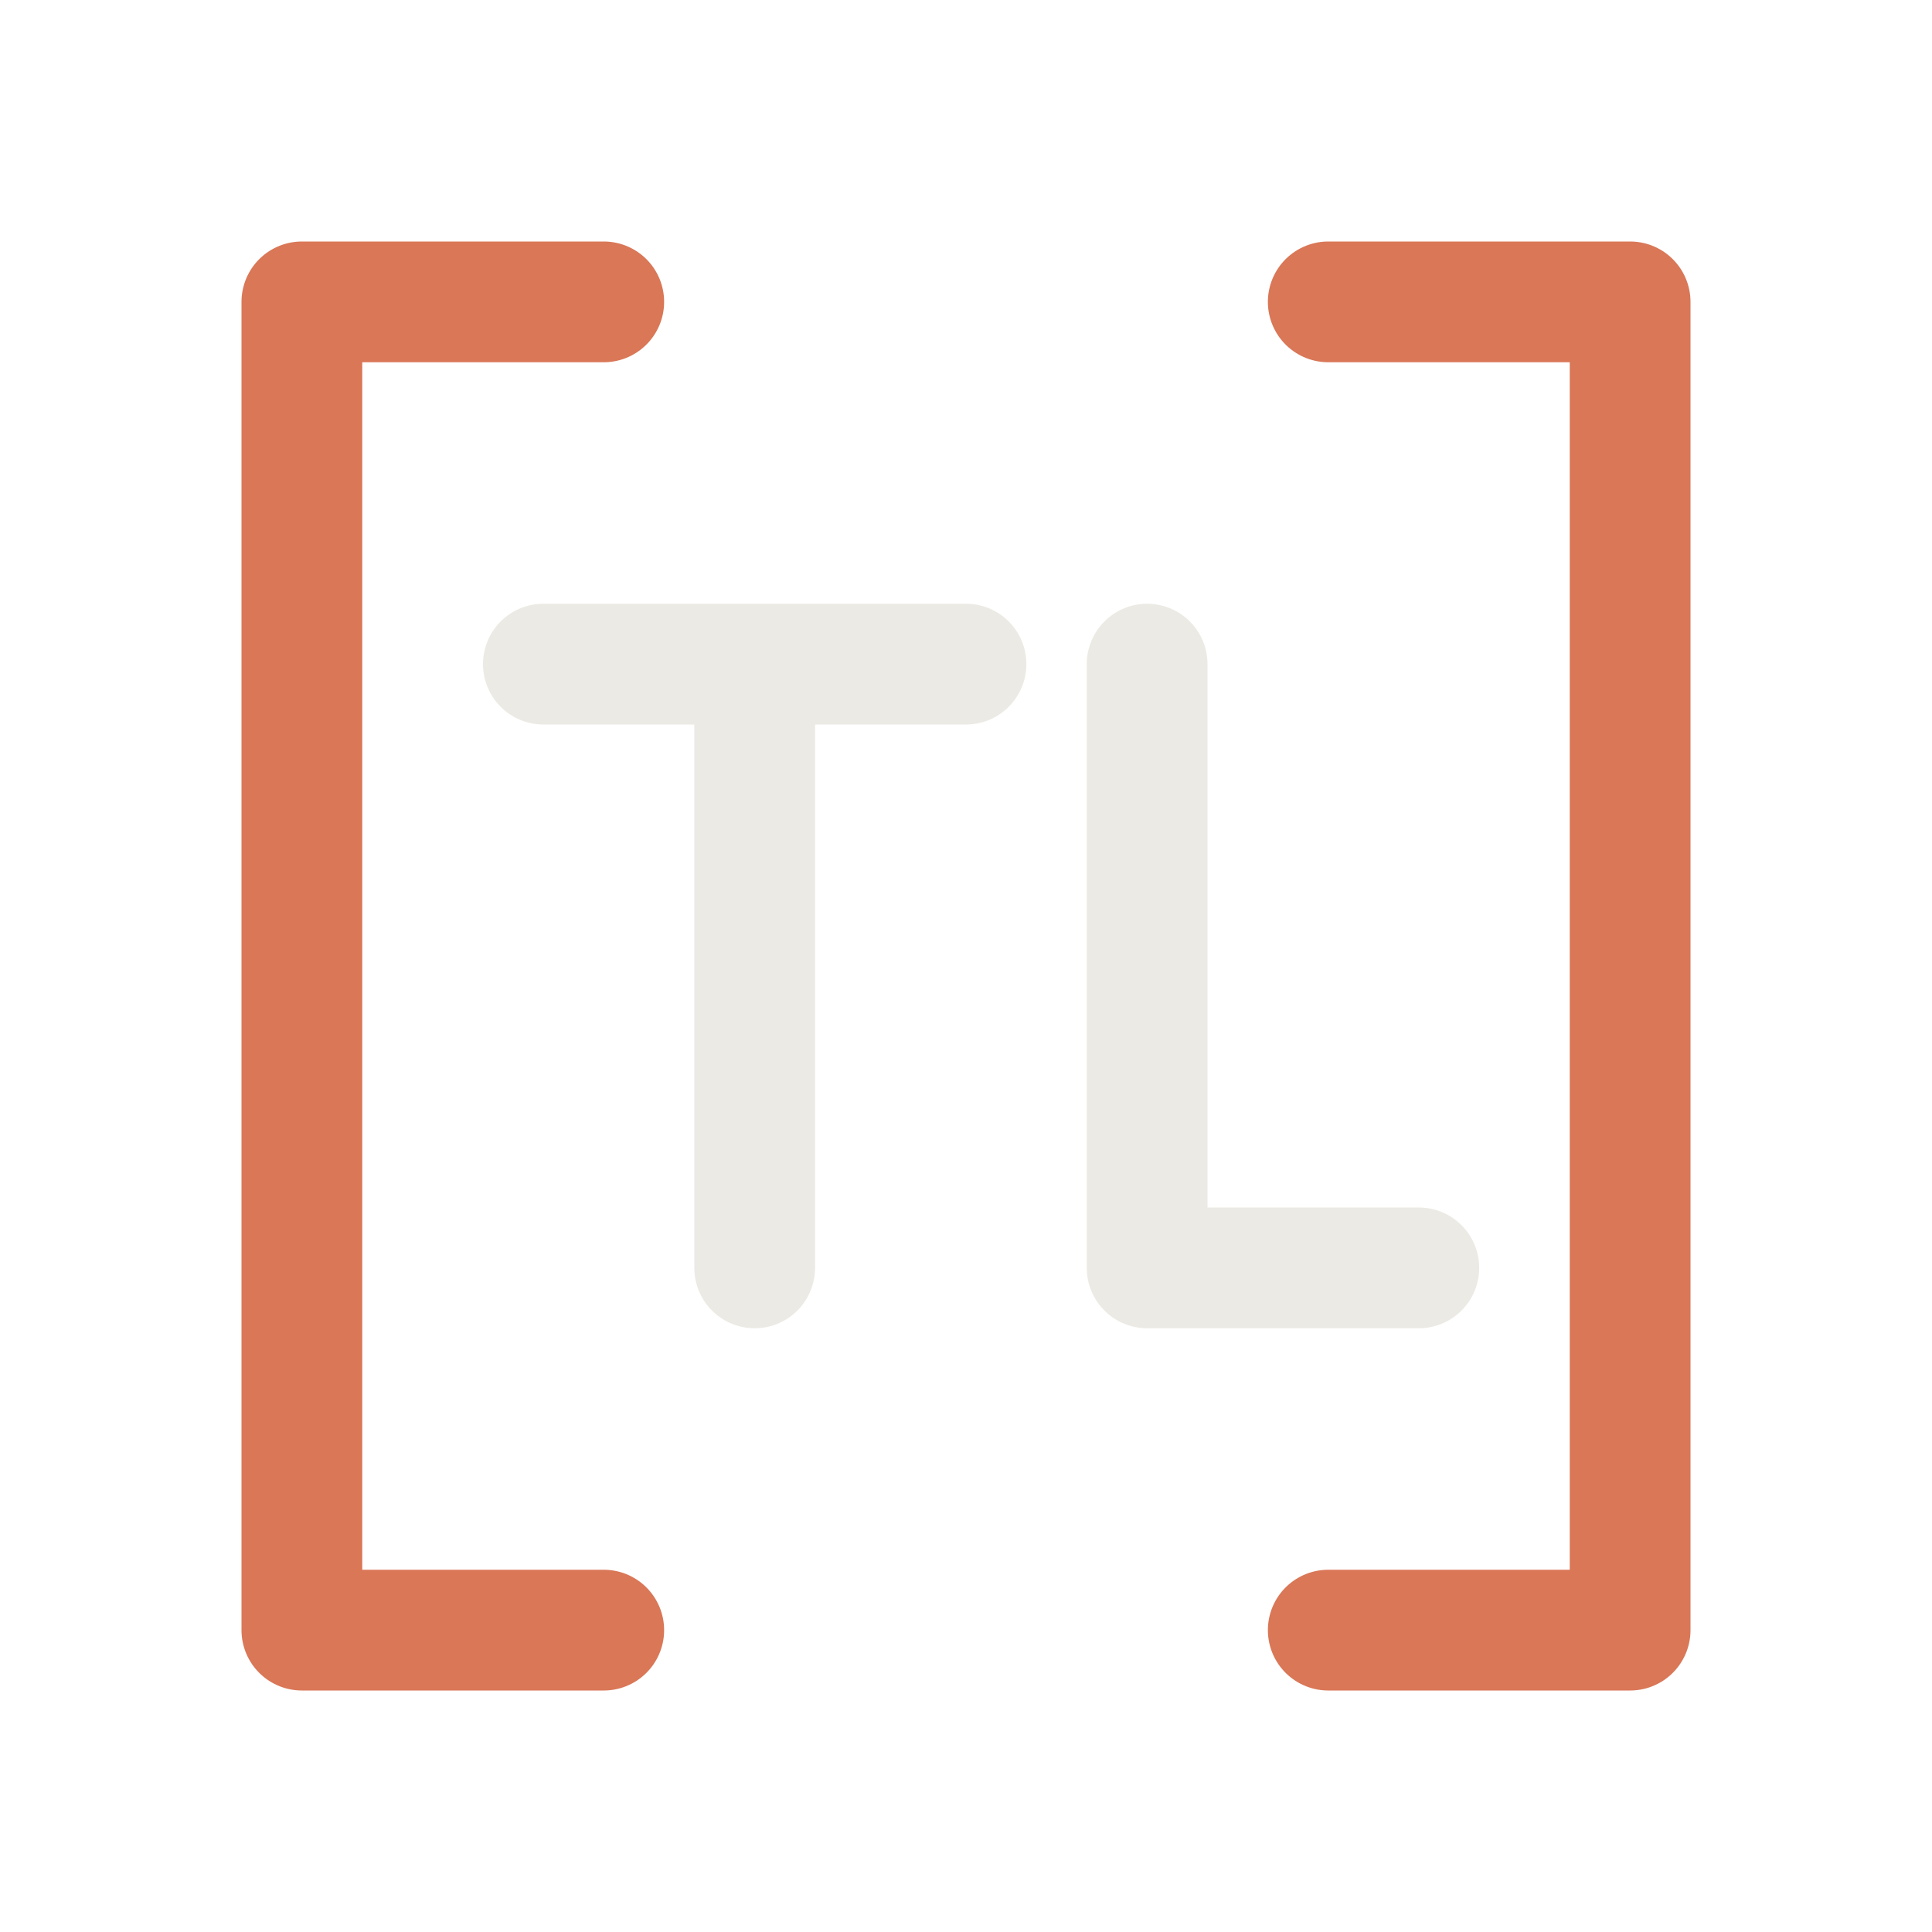
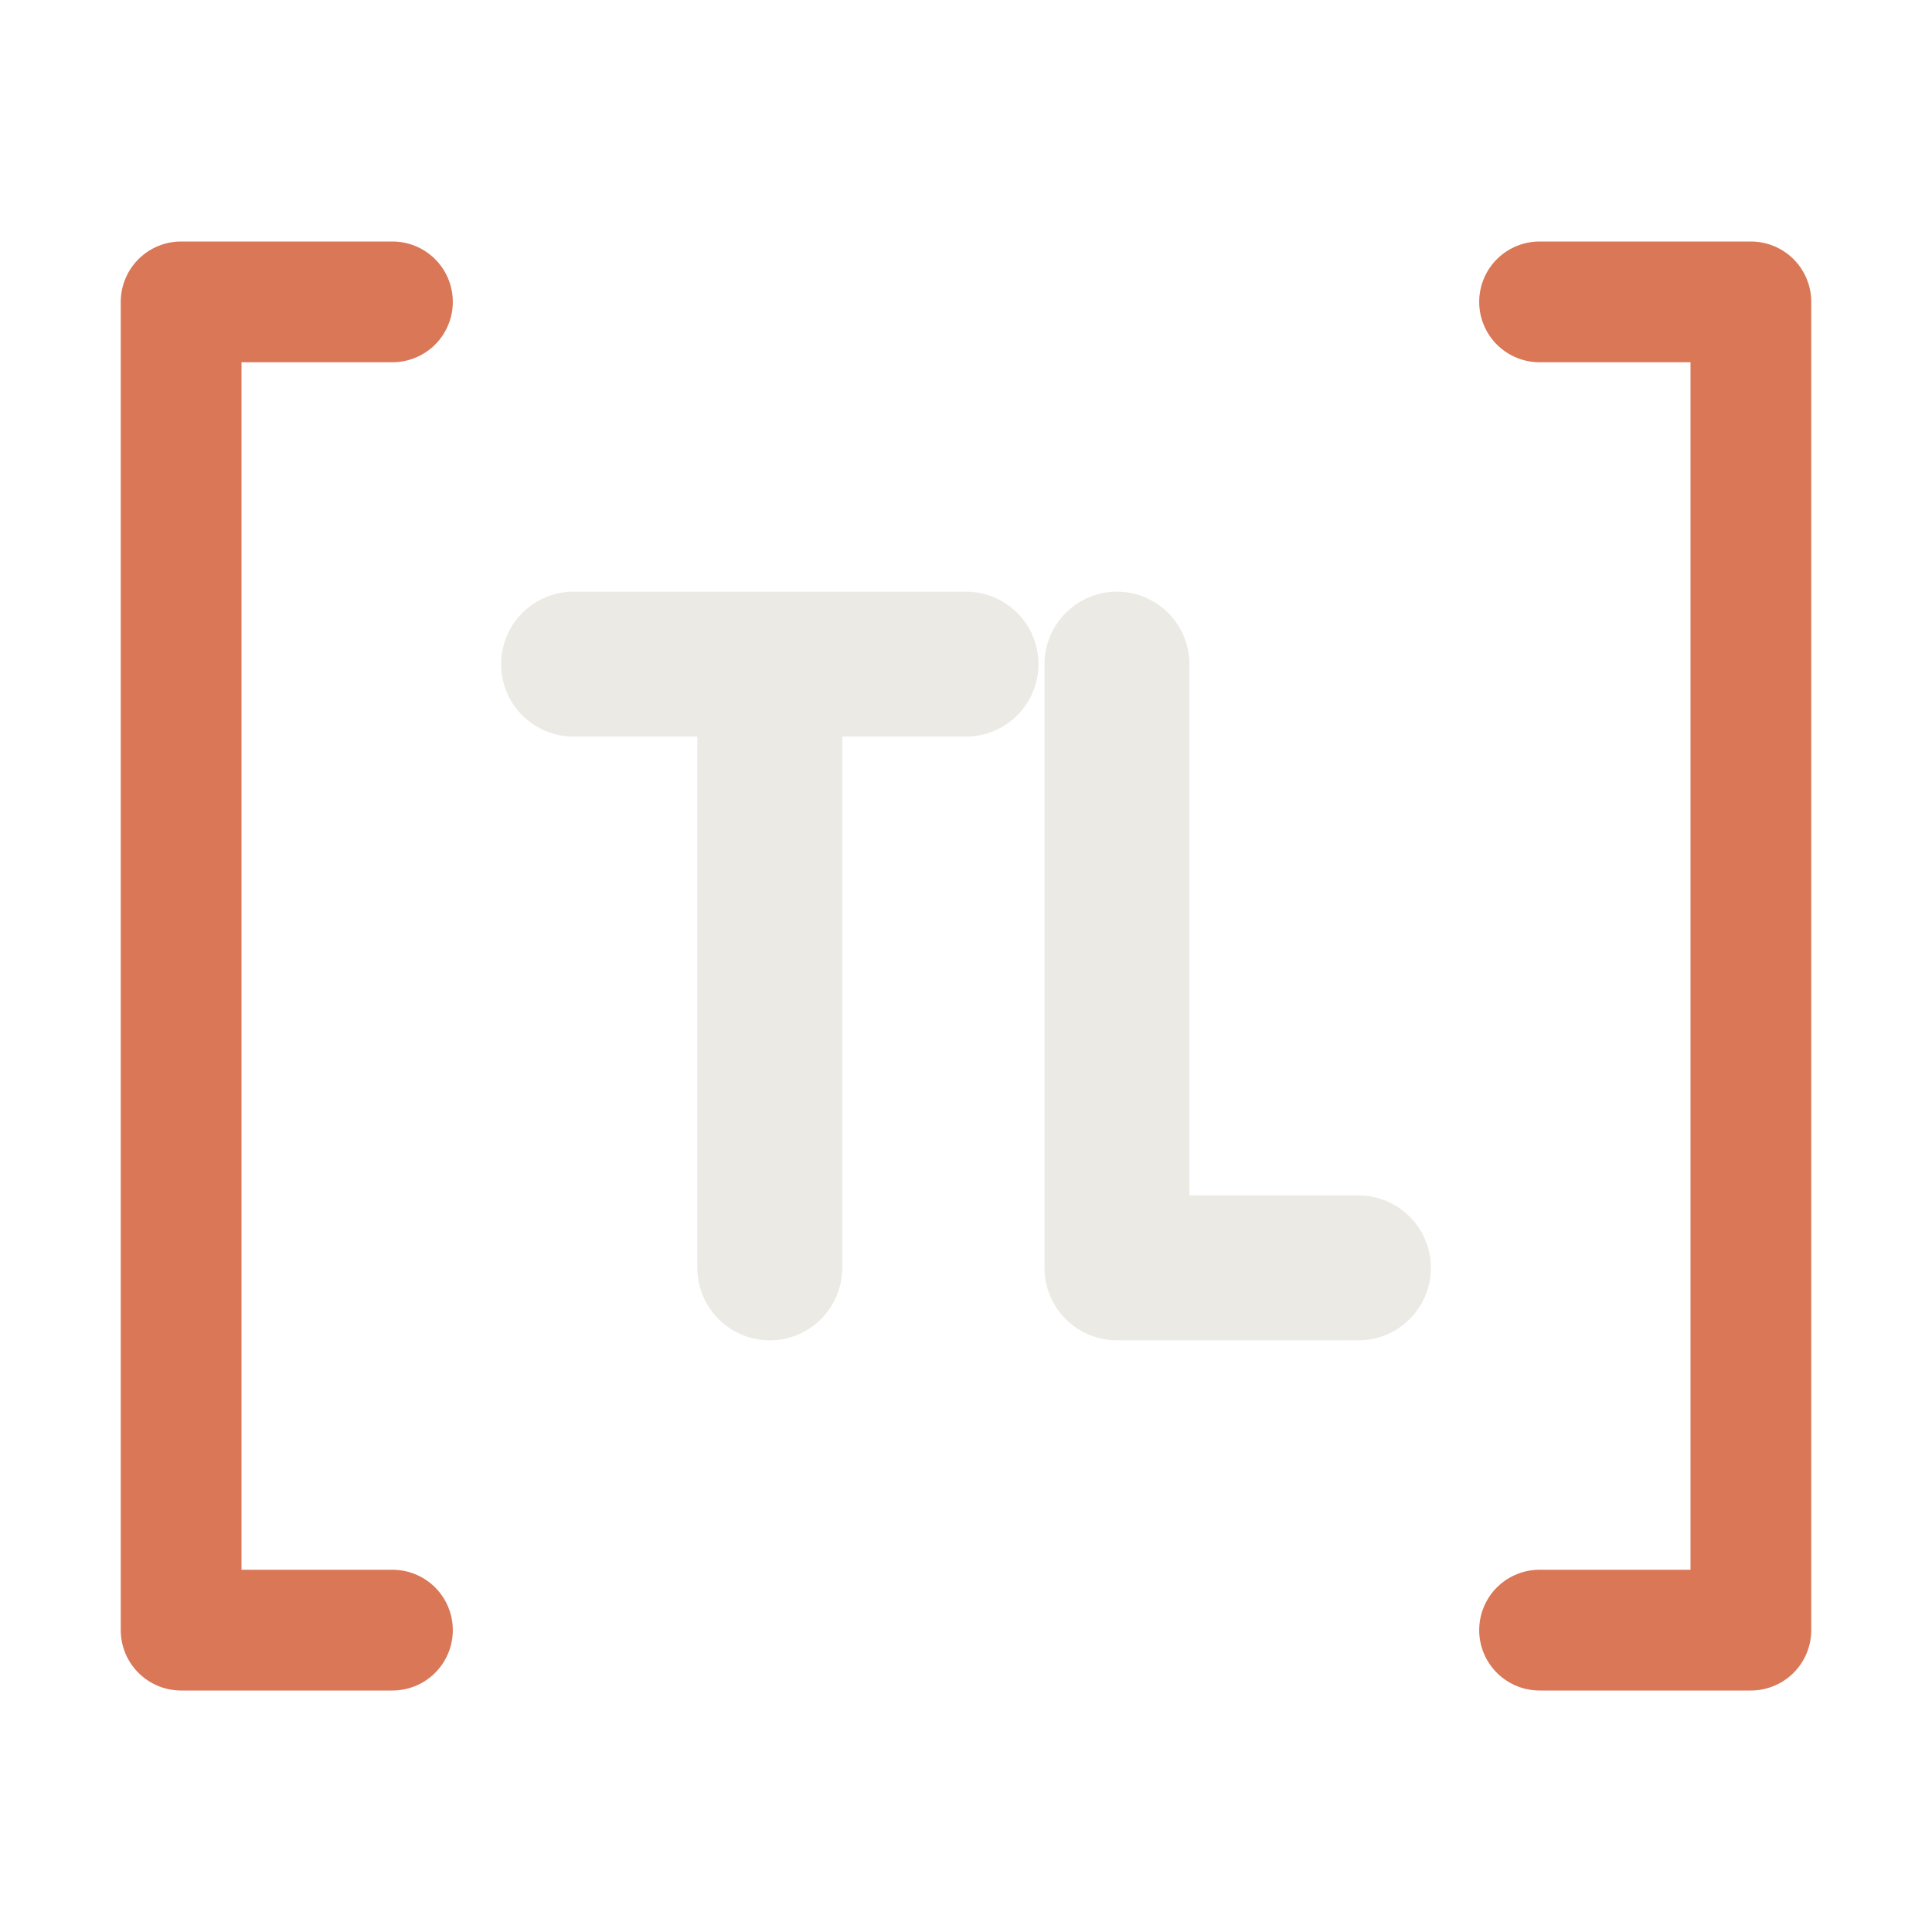
<svg xmlns="http://www.w3.org/2000/svg" viewBox="0 0 32 32" fill="none" role="img" aria-label="TL bracket monogram">
-   <path d="M10 5H5v22h5M22 5h5v22h-5" stroke="#d97757" stroke-width="2" stroke-linecap="round" stroke-linejoin="round" />
-   <path d="M9 11h7m-3.5 0v10M19 11v10h4.5" stroke="#eceae4" stroke-width="2" stroke-linecap="round" stroke-linejoin="round" />
+   <path d="M6.5 5H3v22h3.5M25.5 5H29v22h-3.5" stroke="#d97757" stroke-width="2" stroke-linecap="round" stroke-linejoin="round" />
+   <path d="M9.5 11H16m-3.25 0v10M18.5 11v10h4" stroke="#eceae4" stroke-width="2.4" stroke-linecap="round" stroke-linejoin="round" />
</svg>
